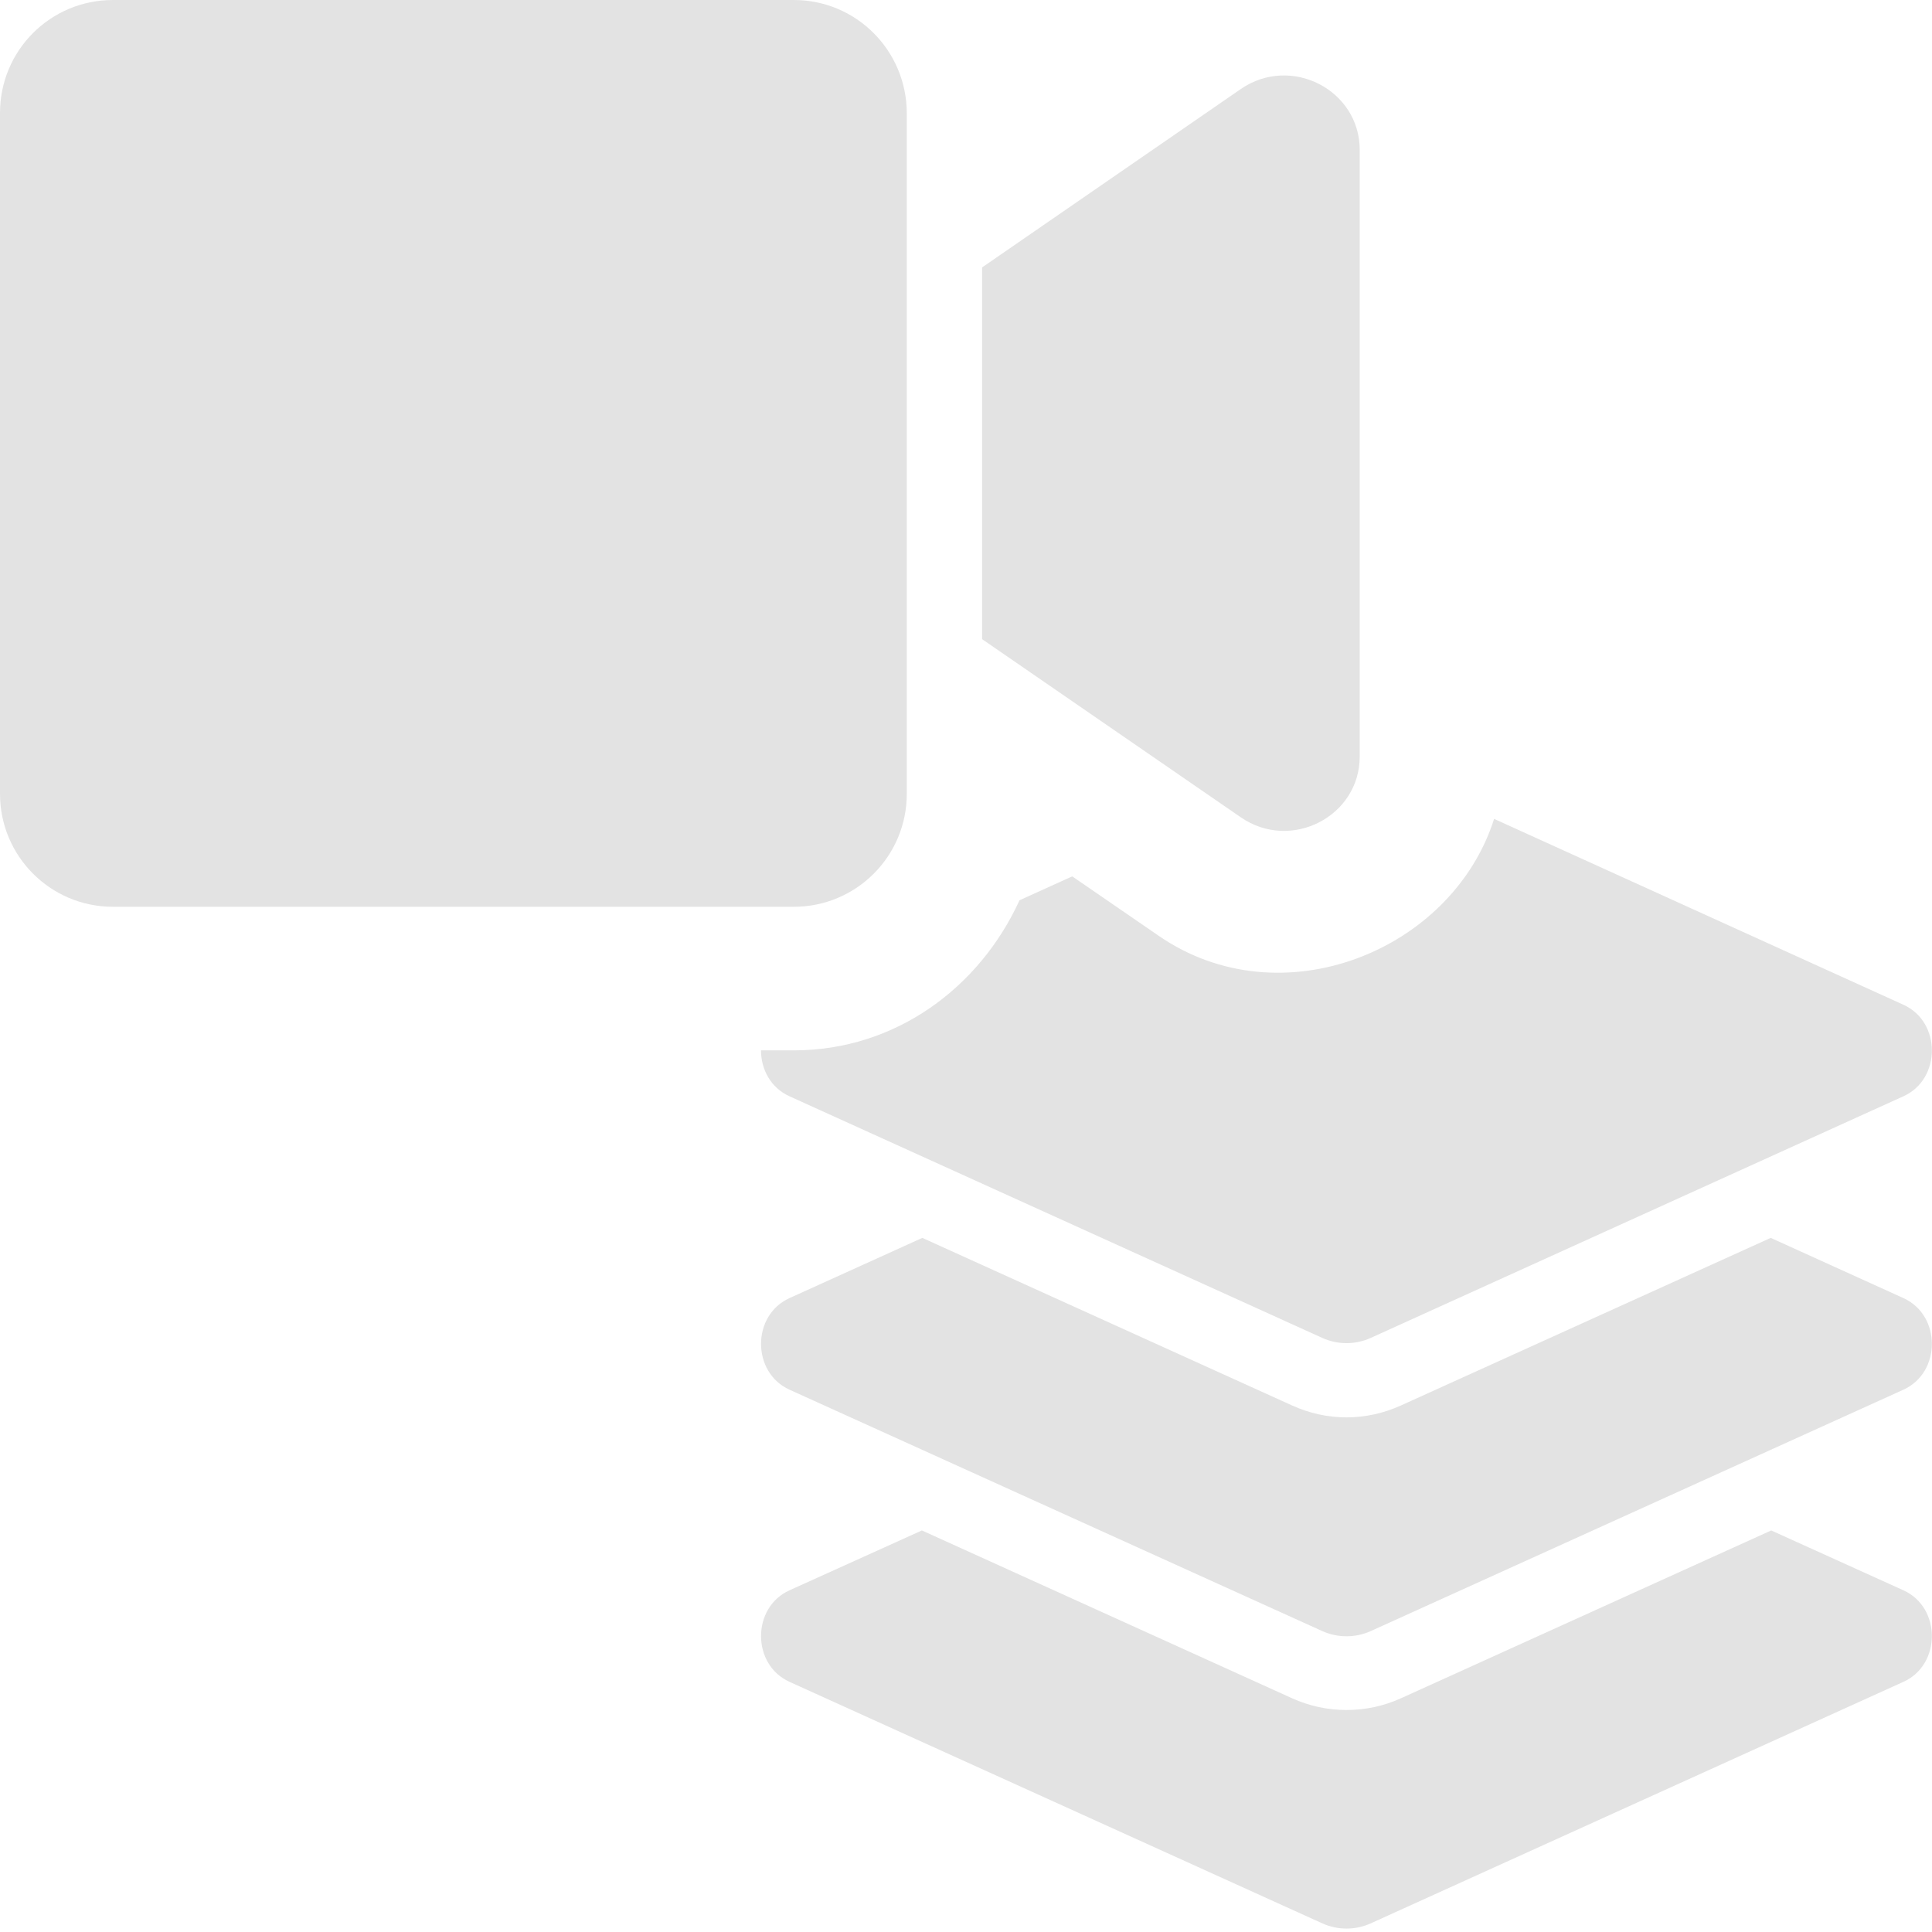
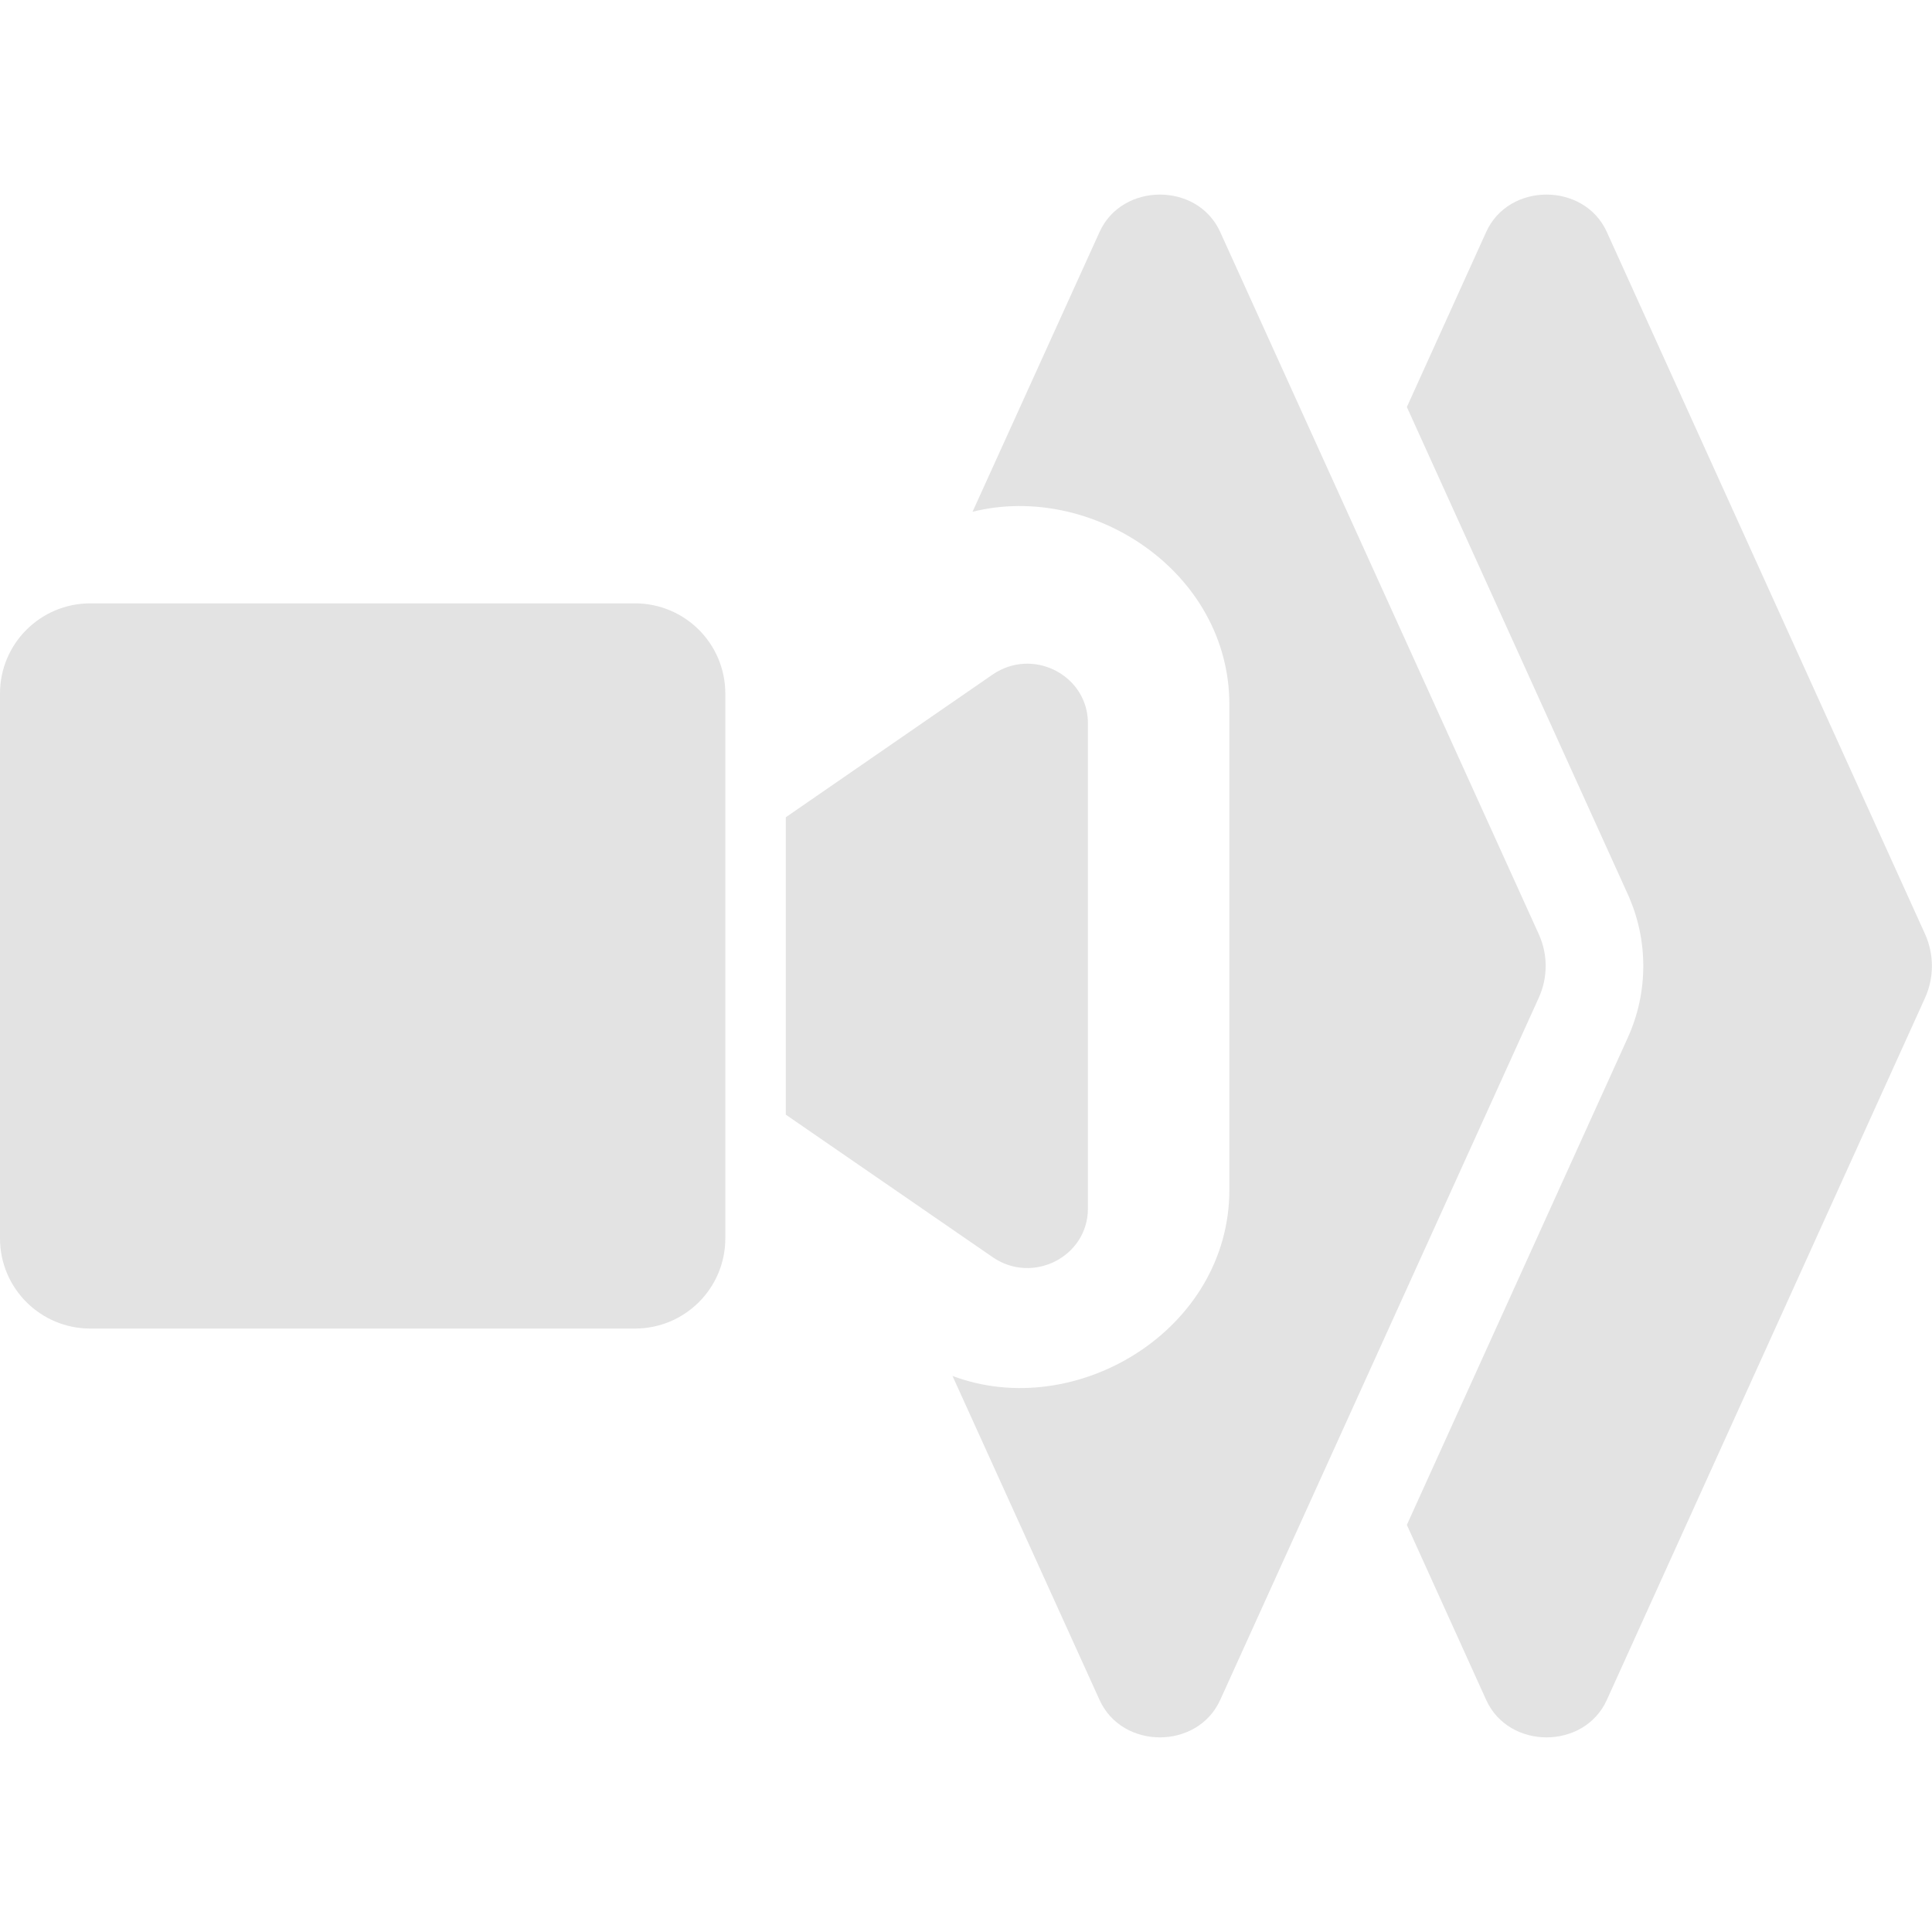
<svg xmlns="http://www.w3.org/2000/svg" width="32" height="32" viewBox="0 0 8.467 8.467" version="1.1" id="svg8">
  <defs id="defs2">
    <style id="style1399">.cls-1{fill:#e3e3e3;}</style>
    <style id="style1399-4">.cls-1{fill:#e3e3e3;}</style>
    <style id="style1399-8">.cls-1{fill:#e3e3e3;}</style>
    <style id="style1399-4-5">.cls-1{fill:#e3e3e3;}</style>
    <style id="style1399-0">.cls-1{fill:#e3e3e3;}</style>
  </defs>
-   <path style="fill:#e3e3e3;fill-opacity:1;stroke-width:0.038" d="M 24.748 13.564 C 24.05 15.757 21.217 16.895 19.195 15.502 L 17.76 14.516 L 16.887 14.912 C 16.226 16.358 14.834 17.398 13.15 17.398 L 12.605 17.398 C 12.605 17.707 12.762 18.016 13.076 18.158 L 21.9 22.16 C 22.158 22.277 22.449 22.277 22.707 22.16 L 31.529 18.158 C 32.156 17.874 32.156 16.927 31.529 16.643 L 24.748 13.564 z M 15.277 20.504 L 13.076 21.502 C 12.449 21.786 12.449 22.733 13.076 23.018 L 21.9 27.016 C 22.158 27.132 22.449 27.132 22.707 27.016 L 31.529 23.018 C 32.156 22.733 32.156 21.786 31.529 21.502 L 29.33 20.504 L 23.207 23.279 C 22.921 23.409 22.616 23.477 22.303 23.477 C 21.989 23.477 21.687 23.409 21.4 23.279 L 15.277 20.504 z M 15.27 25.35 L 13.076 26.342 C 12.449 26.626 12.449 27.573 13.076 27.857 L 21.9 31.857 C 22.158 31.974 22.449 31.974 22.707 31.857 L 31.529 27.857 C 32.156 27.573 32.156 26.626 31.529 26.342 L 29.338 25.35 L 23.207 28.129 C 22.921 28.259 22.616 28.324 22.303 28.324 C 21.989 28.324 21.687 28.259 21.4 28.129 L 15.27 25.35 z " transform="scale(0.2645833)" id="path885" />
-   <path id="path919" d="M 3.479,0 H 0.495 C 0.221,0 0,0.221 0,0.495 V 3.479 c 0,0.273 0.221,0.495 0.495,0.495 h 2.984 c 0.273,0 0.495,-0.221 0.495,-0.495 V 0.495 C 3.973,0.221 3.752,0 3.479,0 Z M 5.438,0.39 4.304,1.172 v 1.629 l 1.134,0.781 c 0.219,0.151 0.521,-0.003 0.521,-0.267 V 0.657 c 0,-0.263 -0.301,-0.418 -0.521,-0.267 z" style="fill:#e3e3e3;fill-opacity:1;stroke-width:0.01" />
+   <path id="path885-2" style="fill:#e3e3e3;fill-opacity:1;stroke-width:0.05" d="M 19.213 3.223 C 18.807 3.223 18.4 3.429 18.213 3.842 L 16.109 8.477 C 18.085 7.983 20.363 9.471 20.363 11.67 L 20.363 19.707 C 20.363 22.033 17.819 23.559 15.777 22.791 L 18.213 28.158 C 18.588 28.984 19.836 28.984 20.211 28.158 L 25.486 16.531 C 25.641 16.192 25.641 15.808 25.486 15.469 L 20.211 3.842 C 20.024 3.429 19.619 3.223 19.213 3.223 z M 25.615 3.223 C 25.21 3.223 24.804 3.429 24.617 3.842 L 23.303 6.742 L 26.961 14.809 C 27.132 15.186 27.219 15.587 27.219 16 C 27.219 16.413 27.132 16.814 26.961 17.191 L 23.303 25.258 L 24.617 28.158 C 24.992 28.984 26.241 28.984 26.615 28.158 L 31.885 16.531 C 32.038 16.192 32.038 15.808 31.885 15.469 L 26.615 3.842 C 26.428 3.429 26.021 3.223 25.615 3.223 z M 1.496 9.994 C 0.67 9.994 0 10.662 0 11.488 L 0 20.512 C 0 21.338 0.67 22.006 1.496 22.006 L 10.518 22.006 C 11.344 22.006 12.014 21.338 12.014 20.512 L 12.014 11.488 C 12.014 10.662 11.344 9.994 10.518 9.994 L 1.496 9.994 z M 16.971 10.994 C 16.792 11.002 16.61 11.058 16.443 11.172 L 13.016 13.537 L 13.016 18.463 L 16.443 20.824 C 17.107 21.281 18.02 20.815 18.02 20.018 L 18.02 11.98 C 18.02 11.384 17.508 10.971 16.971 10.994 z " transform="scale(0.2645833)" />
</svg>
